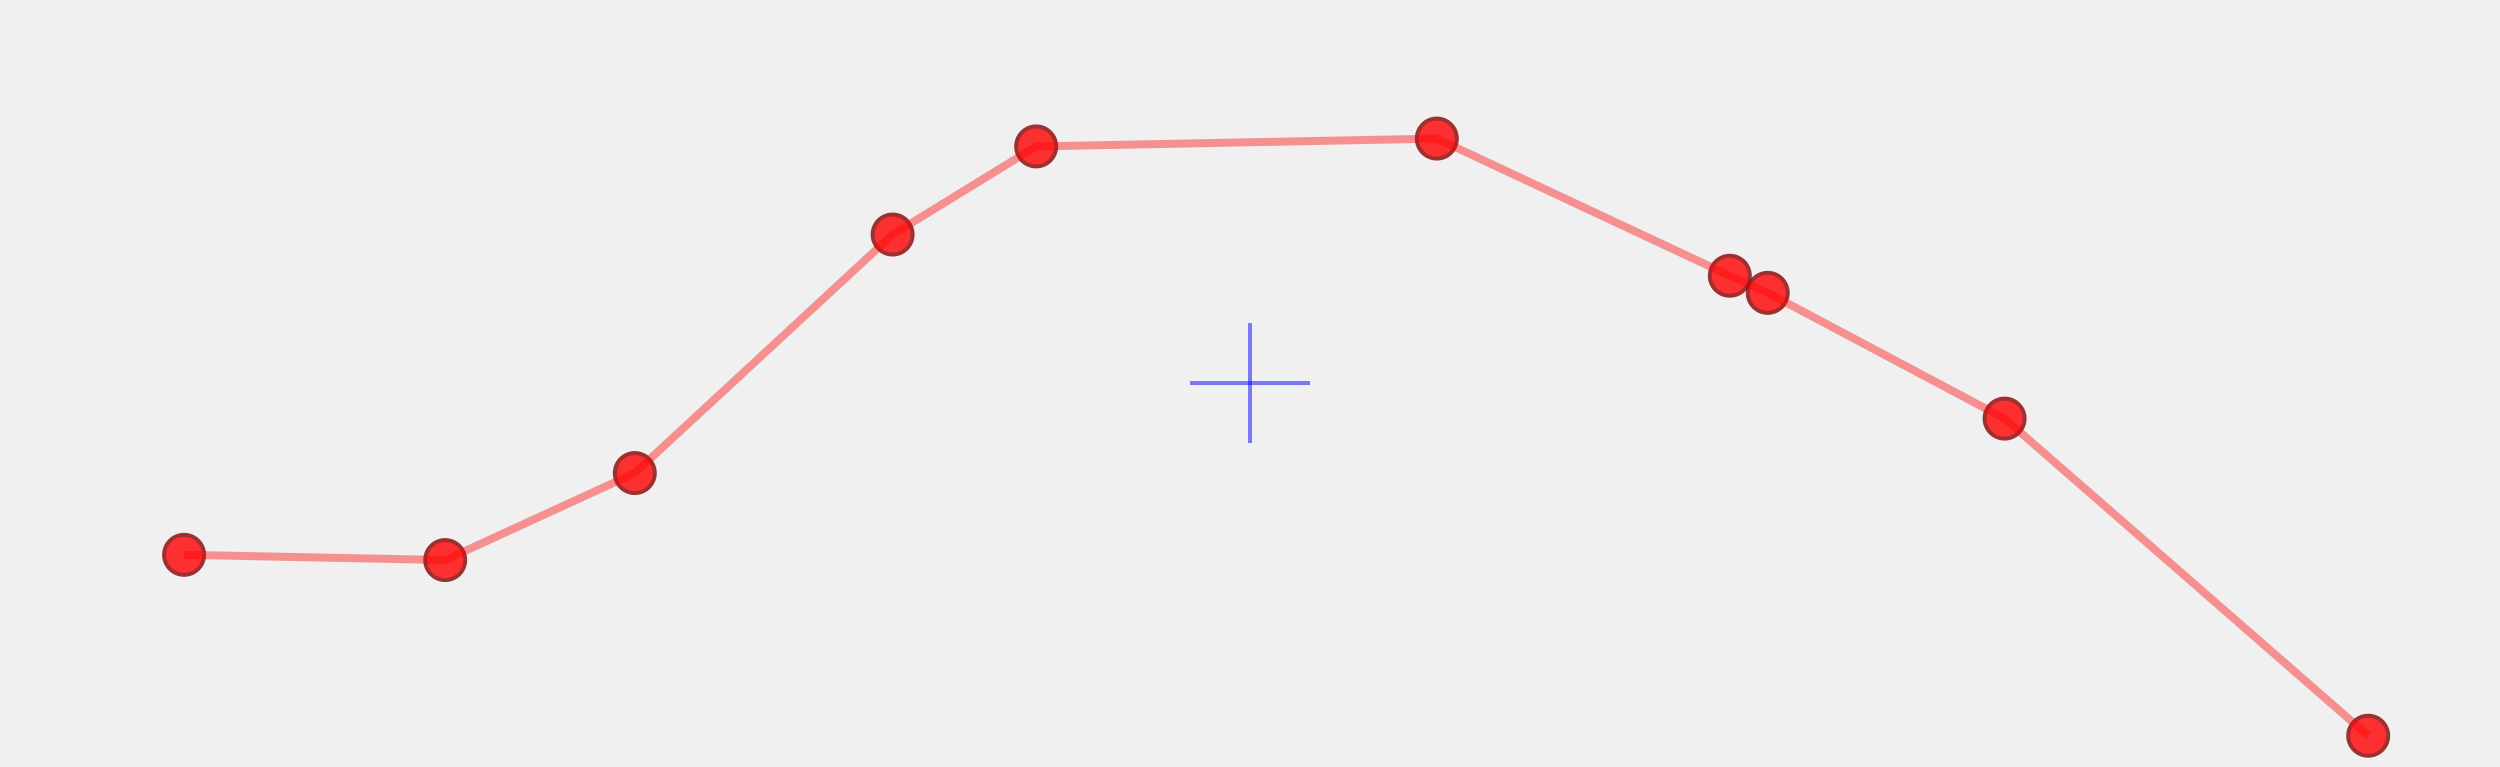
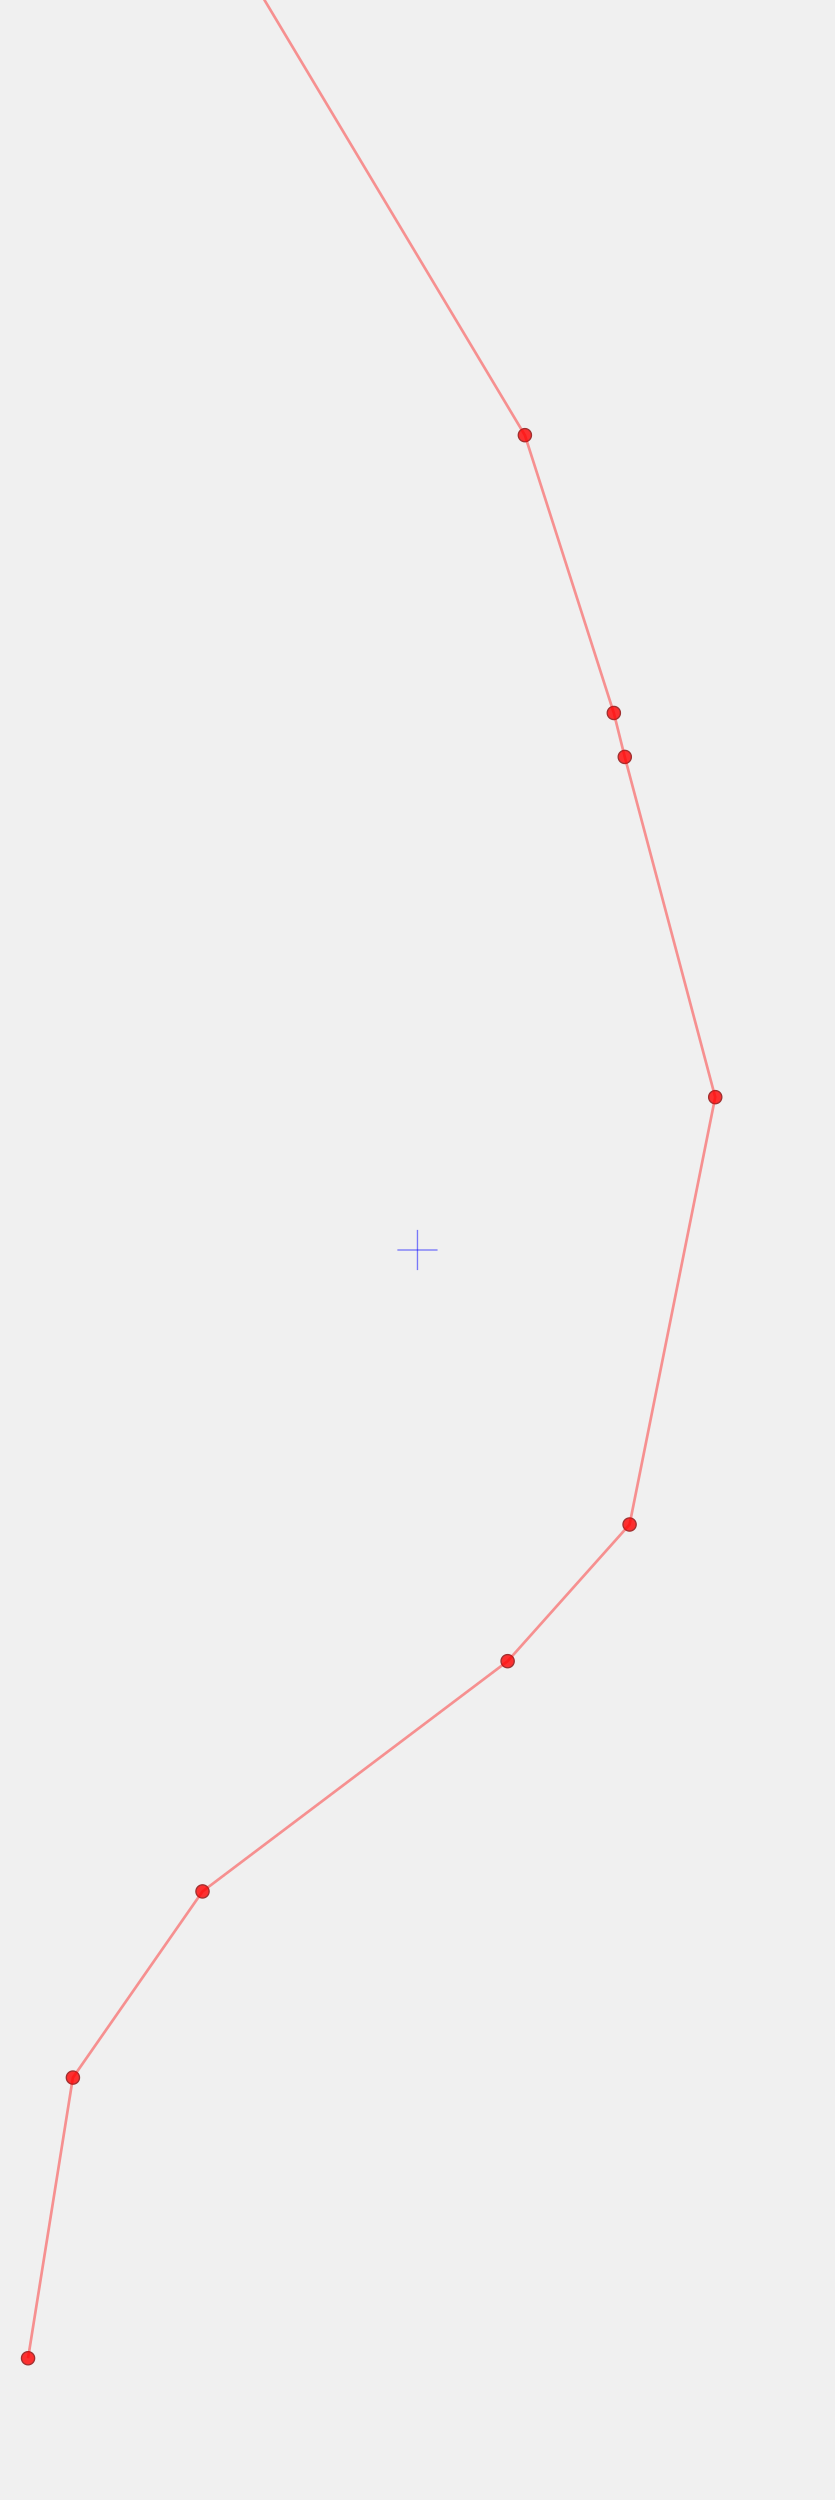
- <svg xmlns="http://www.w3.org/2000/svg" viewBox="-9.066 -2.778 18.132 5.556">
-   <rect x="-9.066" y="-2.778" width="18.132" height="5.556" fill="white" opacity="0" />
-   <circle cx="8.110" cy="2.558" r="0.145" fill="red" stroke="darkred" stroke-width="0.029" opacity="0.8">
+ <svg xmlns="http://www.w3.org/2000/svg" viewBox="-2.783 -8.333 5.566 16.666">
+   <rect x="-2.783" y="-8.333" width="5.566" height="16.666" fill="white" opacity="0" />
+   <circle cx="-1.081" cy="-8.435" r="0.044" fill="red" stroke="darkred" stroke-width="0.009" opacity="0.8">
    </circle>
-   <circle cx="5.473" cy="0.258" r="0.145" fill="red" stroke="darkred" stroke-width="0.029" opacity="0.8">
+   <circle cx="0.716" cy="-5.432" r="0.044" fill="red" stroke="darkred" stroke-width="0.009" opacity="0.8">
    </circle>
-   <circle cx="3.755" cy="-0.654" r="0.145" fill="red" stroke="darkred" stroke-width="0.029" opacity="0.8">
+   <circle cx="1.309" cy="-3.580" r="0.044" fill="red" stroke="darkred" stroke-width="0.009" opacity="0.8">
    </circle>
-   <circle cx="3.480" cy="-0.778" r="0.145" fill="red" stroke="darkred" stroke-width="0.029" opacity="0.8">
+   <circle cx="1.382" cy="-3.287" r="0.044" fill="red" stroke="darkred" stroke-width="0.009" opacity="0.8">
    </circle>
-   <circle cx="1.355" cy="-1.773" r="0.145" fill="red" stroke="darkred" stroke-width="0.029" opacity="0.8">
+   <circle cx="1.985" cy="-1.019" r="0.044" fill="red" stroke="darkred" stroke-width="0.009" opacity="0.8">
    </circle>
-   <circle cx="-1.551" cy="-1.716" r="0.145" fill="red" stroke="darkred" stroke-width="0.029" opacity="0.8">
+   <circle cx="1.414" cy="1.830" r="0.044" fill="red" stroke="darkred" stroke-width="0.009" opacity="0.8">
    </circle>
-   <circle cx="-2.592" cy="-1.077" r="0.145" fill="red" stroke="darkred" stroke-width="0.029" opacity="0.8">
+   <circle cx="0.601" cy="2.741" r="0.044" fill="red" stroke="darkred" stroke-width="0.009" opacity="0.8">
    </circle>
-   <circle cx="-4.462" cy="0.653" r="0.145" fill="red" stroke="darkred" stroke-width="0.029" opacity="0.8">
+   <circle cx="-1.433" cy="4.276" r="0.044" fill="red" stroke="darkred" stroke-width="0.009" opacity="0.8">
    </circle>
-   <circle cx="-5.837" cy="1.284" r="0.145" fill="red" stroke="darkred" stroke-width="0.029" opacity="0.8">
+   <circle cx="-2.297" cy="5.517" r="0.044" fill="red" stroke="darkred" stroke-width="0.009" opacity="0.8">
    </circle>
-   <circle cx="-7.731" cy="1.246" r="0.145" fill="red" stroke="darkred" stroke-width="0.029" opacity="0.8">
+   <circle cx="-2.596" cy="7.388" r="0.044" fill="red" stroke="darkred" stroke-width="0.009" opacity="0.8">
    </circle>
-   <polyline points="8.110,2.558 5.473,0.258 3.755,-0.654 3.480,-0.778 1.355,-1.773 -1.551,-1.716 -2.592,-1.077 -4.462,0.653 -5.837,1.284 -7.731,1.246" fill="none" stroke="red" stroke-width="0.058" opacity="0.4" />
-   <line x1="-0.435" y1="0" x2="0.435" y2="0" stroke="blue" stroke-width="0.029" opacity="0.5" />
-   <line x1="0" y1="-0.435" x2="0" y2="0.435" stroke="blue" stroke-width="0.029" opacity="0.5" />
+   <polyline points="-1.081,-8.435 0.716,-5.432 1.309,-3.580 1.382,-3.287 1.985,-1.019 1.414,1.830 0.601,2.741 -1.433,4.276 -2.297,5.517 -2.596,7.388" fill="none" stroke="red" stroke-width="0.018" opacity="0.4" />
+   <line x1="-0.134" y1="0" x2="0.134" y2="0" stroke="blue" stroke-width="0.009" opacity="0.5" />
+   <line x1="0" y1="-0.134" x2="0" y2="0.134" stroke="blue" stroke-width="0.009" opacity="0.5" />
</svg>
